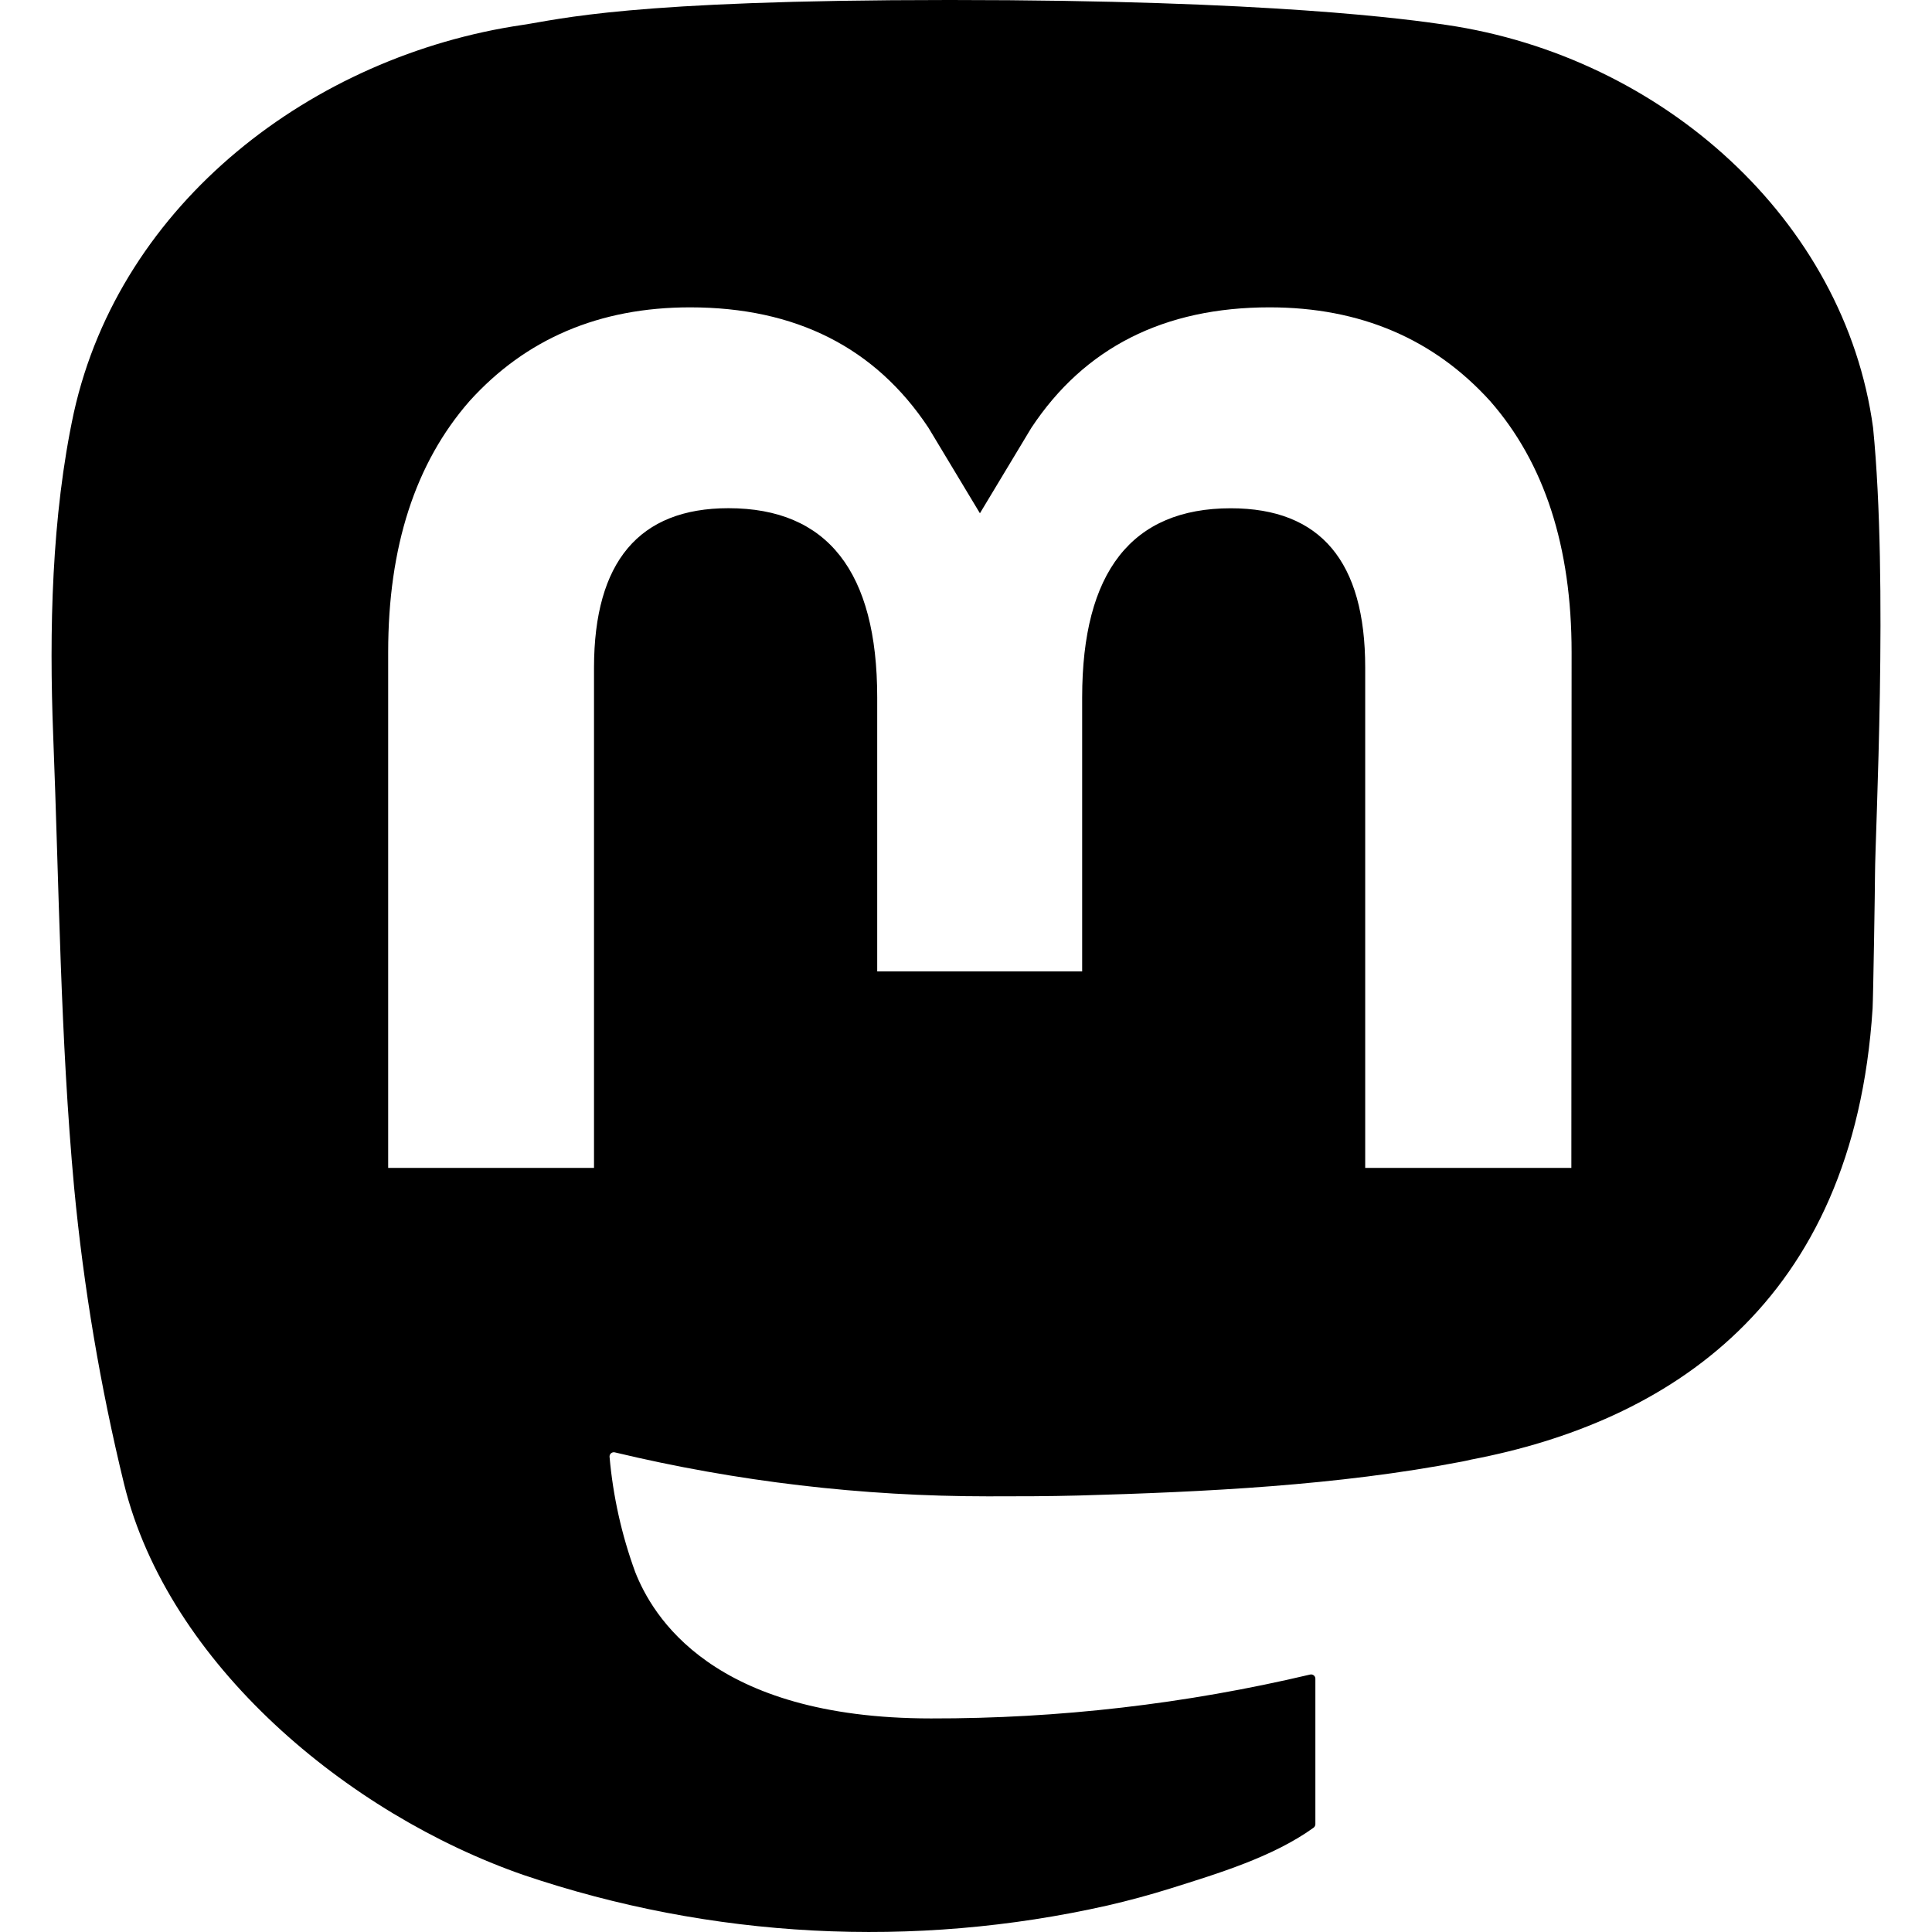
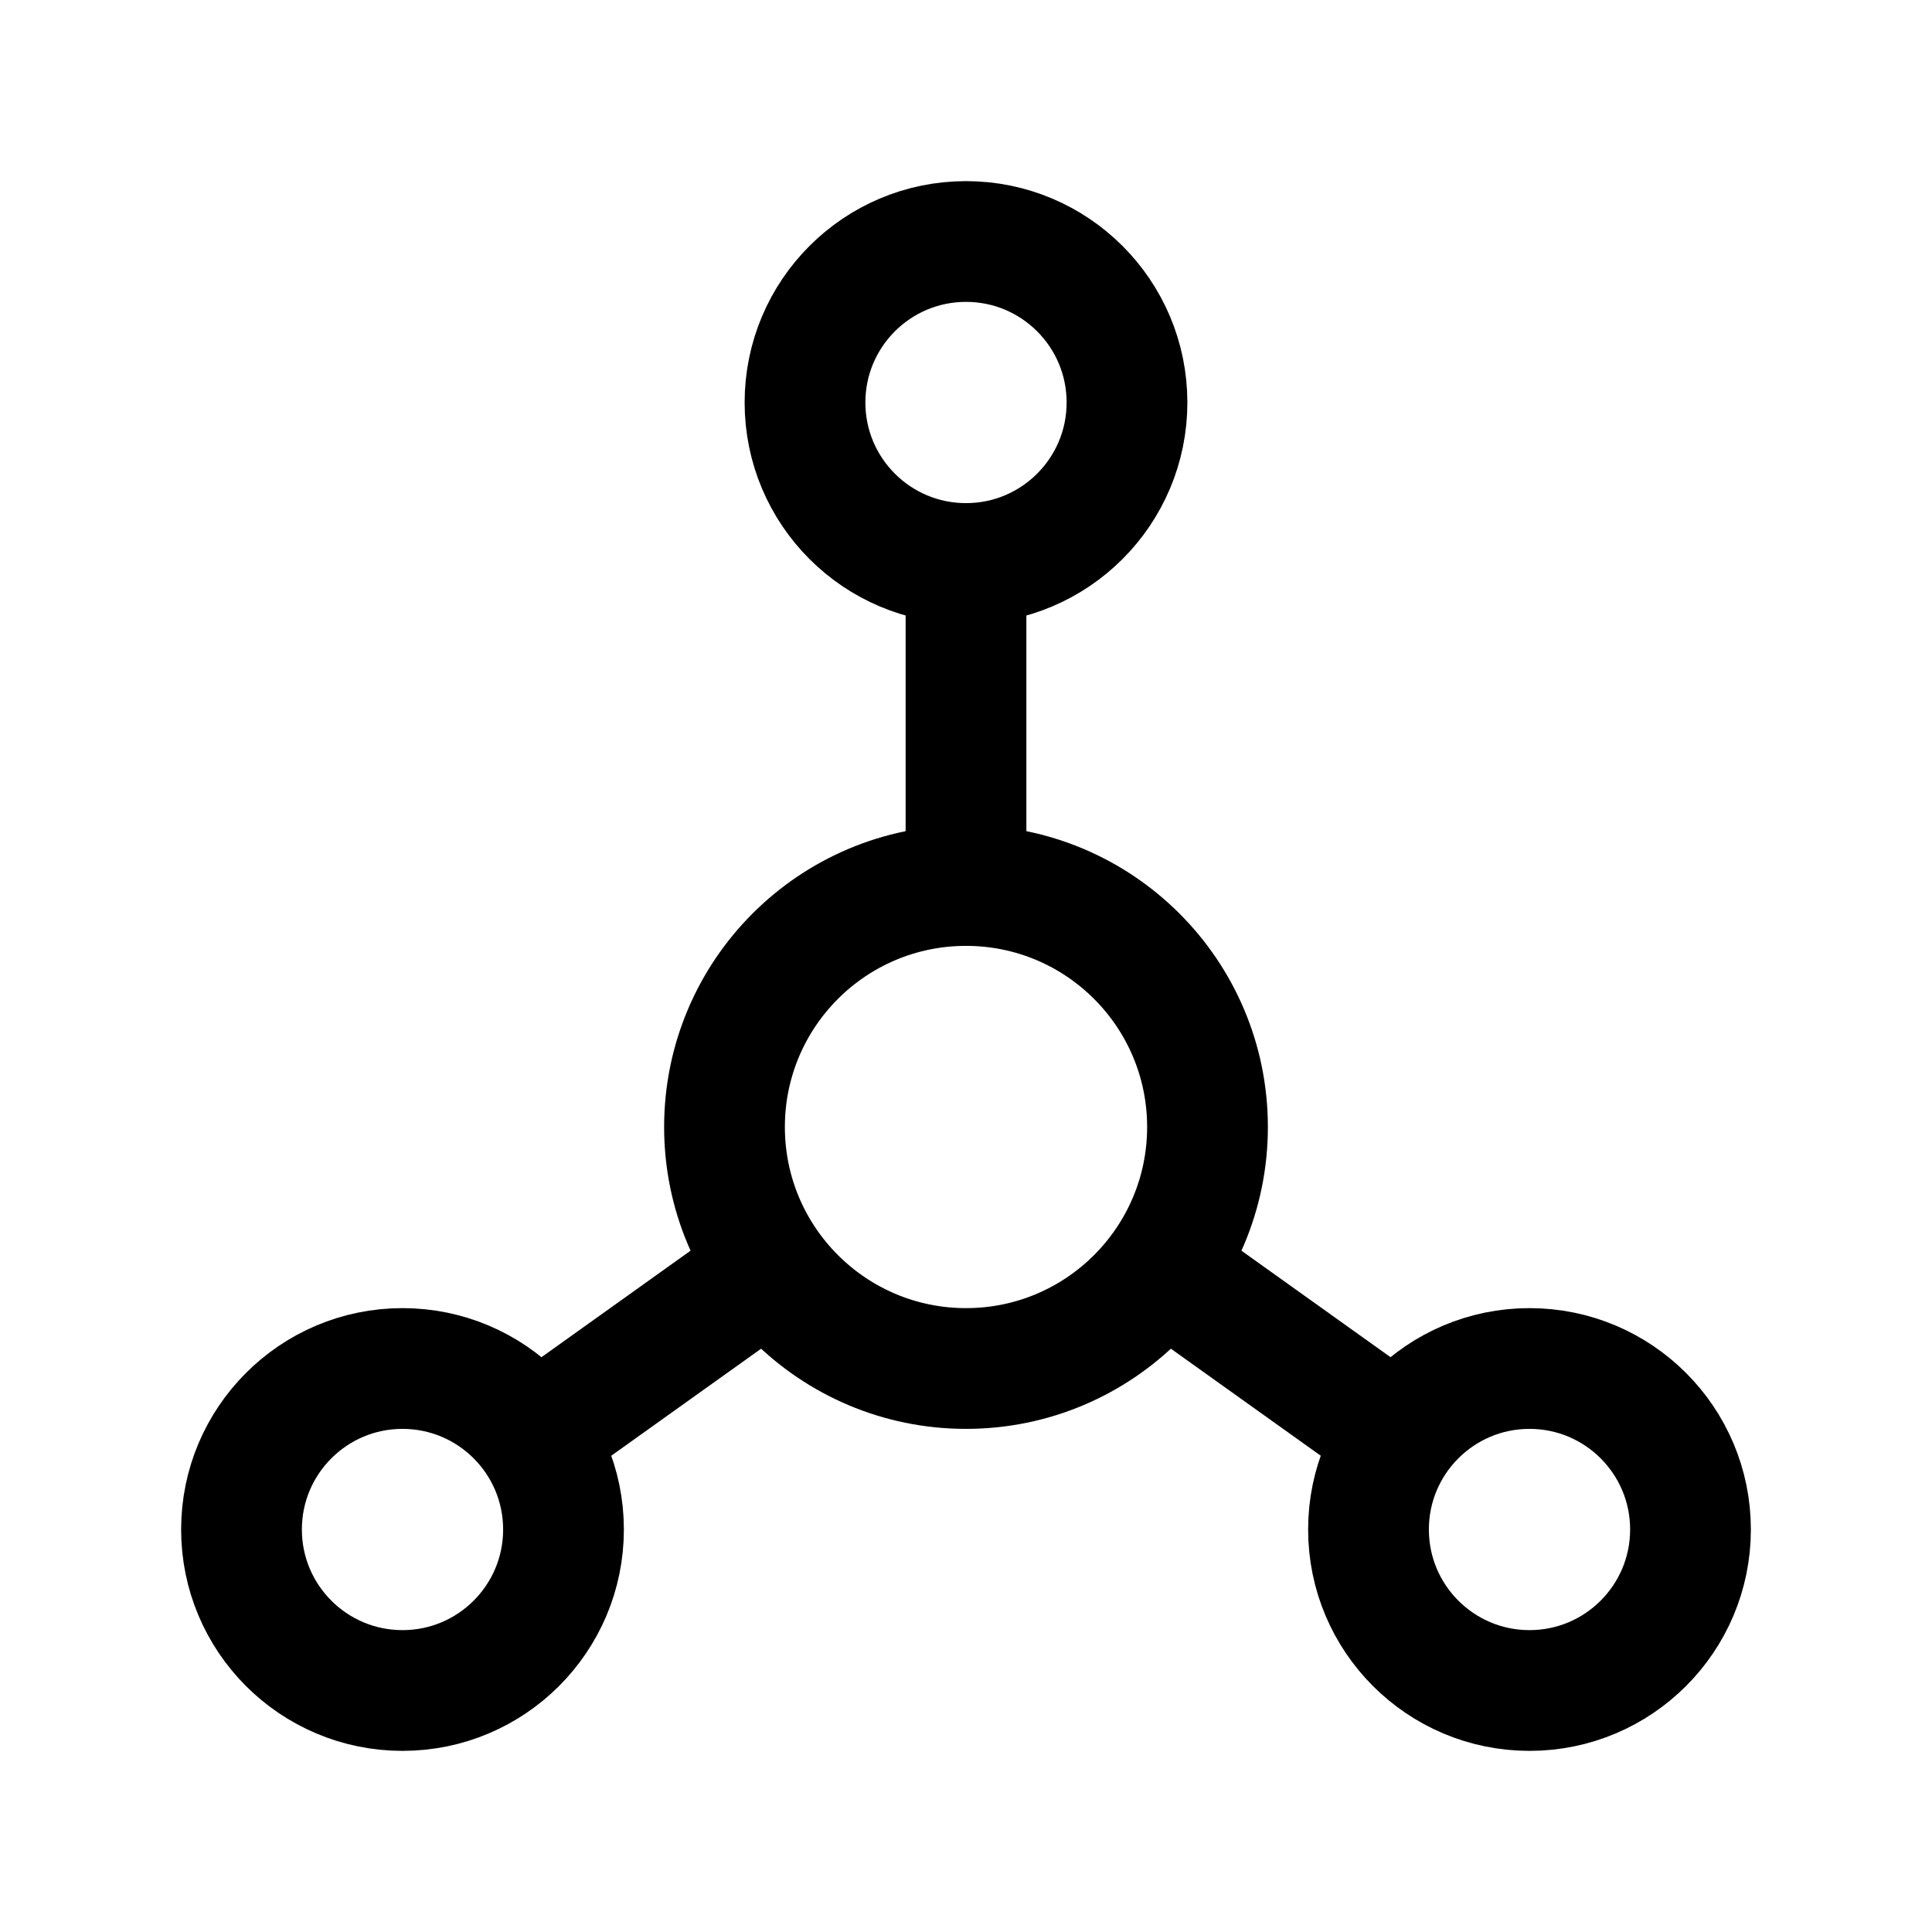
- <svg xmlns="http://www.w3.org/2000/svg" role="img" viewBox="0 0 24 24">
-   <path d="M23.268 5.313c-.35-2.578-2.617-4.61-5.304-5.004C17.51.242 15.792 0 11.813 0h-.03c-3.98 0-4.835.242-5.288.309C3.882.692 1.496 2.518.917 5.127.64 6.412.61 7.837.661 9.143c.074 1.874.088 3.745.26 5.611.118 1.24.325 2.47.62 3.68.55 2.237 2.777 4.098 4.96 4.857 2.336.792 4.849.923 7.256.38.265-.061.527-.132.786-.213.585-.184 1.27-.39 1.774-.753a.057.057 0 0 0 .023-.043v-1.809a.052.052 0 0 0-.02-.041.053.053 0 0 0-.046-.01 20.282 20.282 0 0 1-4.709.545c-2.73 0-3.463-1.284-3.674-1.818a5.593 5.593 0 0 1-.319-1.433.053.053 0 0 1 .066-.054c1.517.363 3.072.546 4.632.546.376 0 .75 0 1.125-.01 1.57-.044 3.224-.124 4.768-.422.038-.008.077-.015.11-.024 2.435-.464 4.753-1.92 4.989-5.604.008-.145.03-1.52.03-1.67.002-.512.167-3.63-.024-5.545zm-3.748 9.195h-2.561V8.29c0-1.309-.55-1.976-1.67-1.976-1.23 0-1.846.79-1.846 2.35v3.403h-2.546V8.663c0-1.56-.617-2.35-1.848-2.35-1.112 0-1.668.668-1.67 1.977v6.218H4.822V8.102c0-1.31.337-2.35 1.011-3.12.696-.77 1.608-1.164 2.74-1.164 1.311 0 2.302.5 2.962 1.498l.638 1.06.638-1.06c.66-.999 1.65-1.498 2.96-1.498 1.13 0 2.043.395 2.74 1.164.675.77 1.012 1.81 1.012 3.12z" />
+ <svg xmlns="http://www.w3.org/2000/svg" class="icon icon-tabler icon-tabler-social" width="44" height="44" viewBox="0 0 24 24" stroke-width="1.5" stroke="currentcolor" fill="none" stroke-linecap="round" stroke-linejoin="round">
+   <path stroke="none" d="M0 0h24v24H0z" fill="none" />
+   <circle cx="12" cy="5" r="2" />
+   <circle cx="5" cy="19" r="2" />
+   <circle cx="19" cy="19" r="2" />
+   <circle cx="12" cy="14" r="3" />
+   <line x1="12" y1="7" x2="12" y2="11" />
+   <line x1="6.7" y1="17.8" x2="9.5" y2="15.8" />
+   <line x1="17.3" y1="17.8" x2="14.5" y2="15.8" />
</svg>
